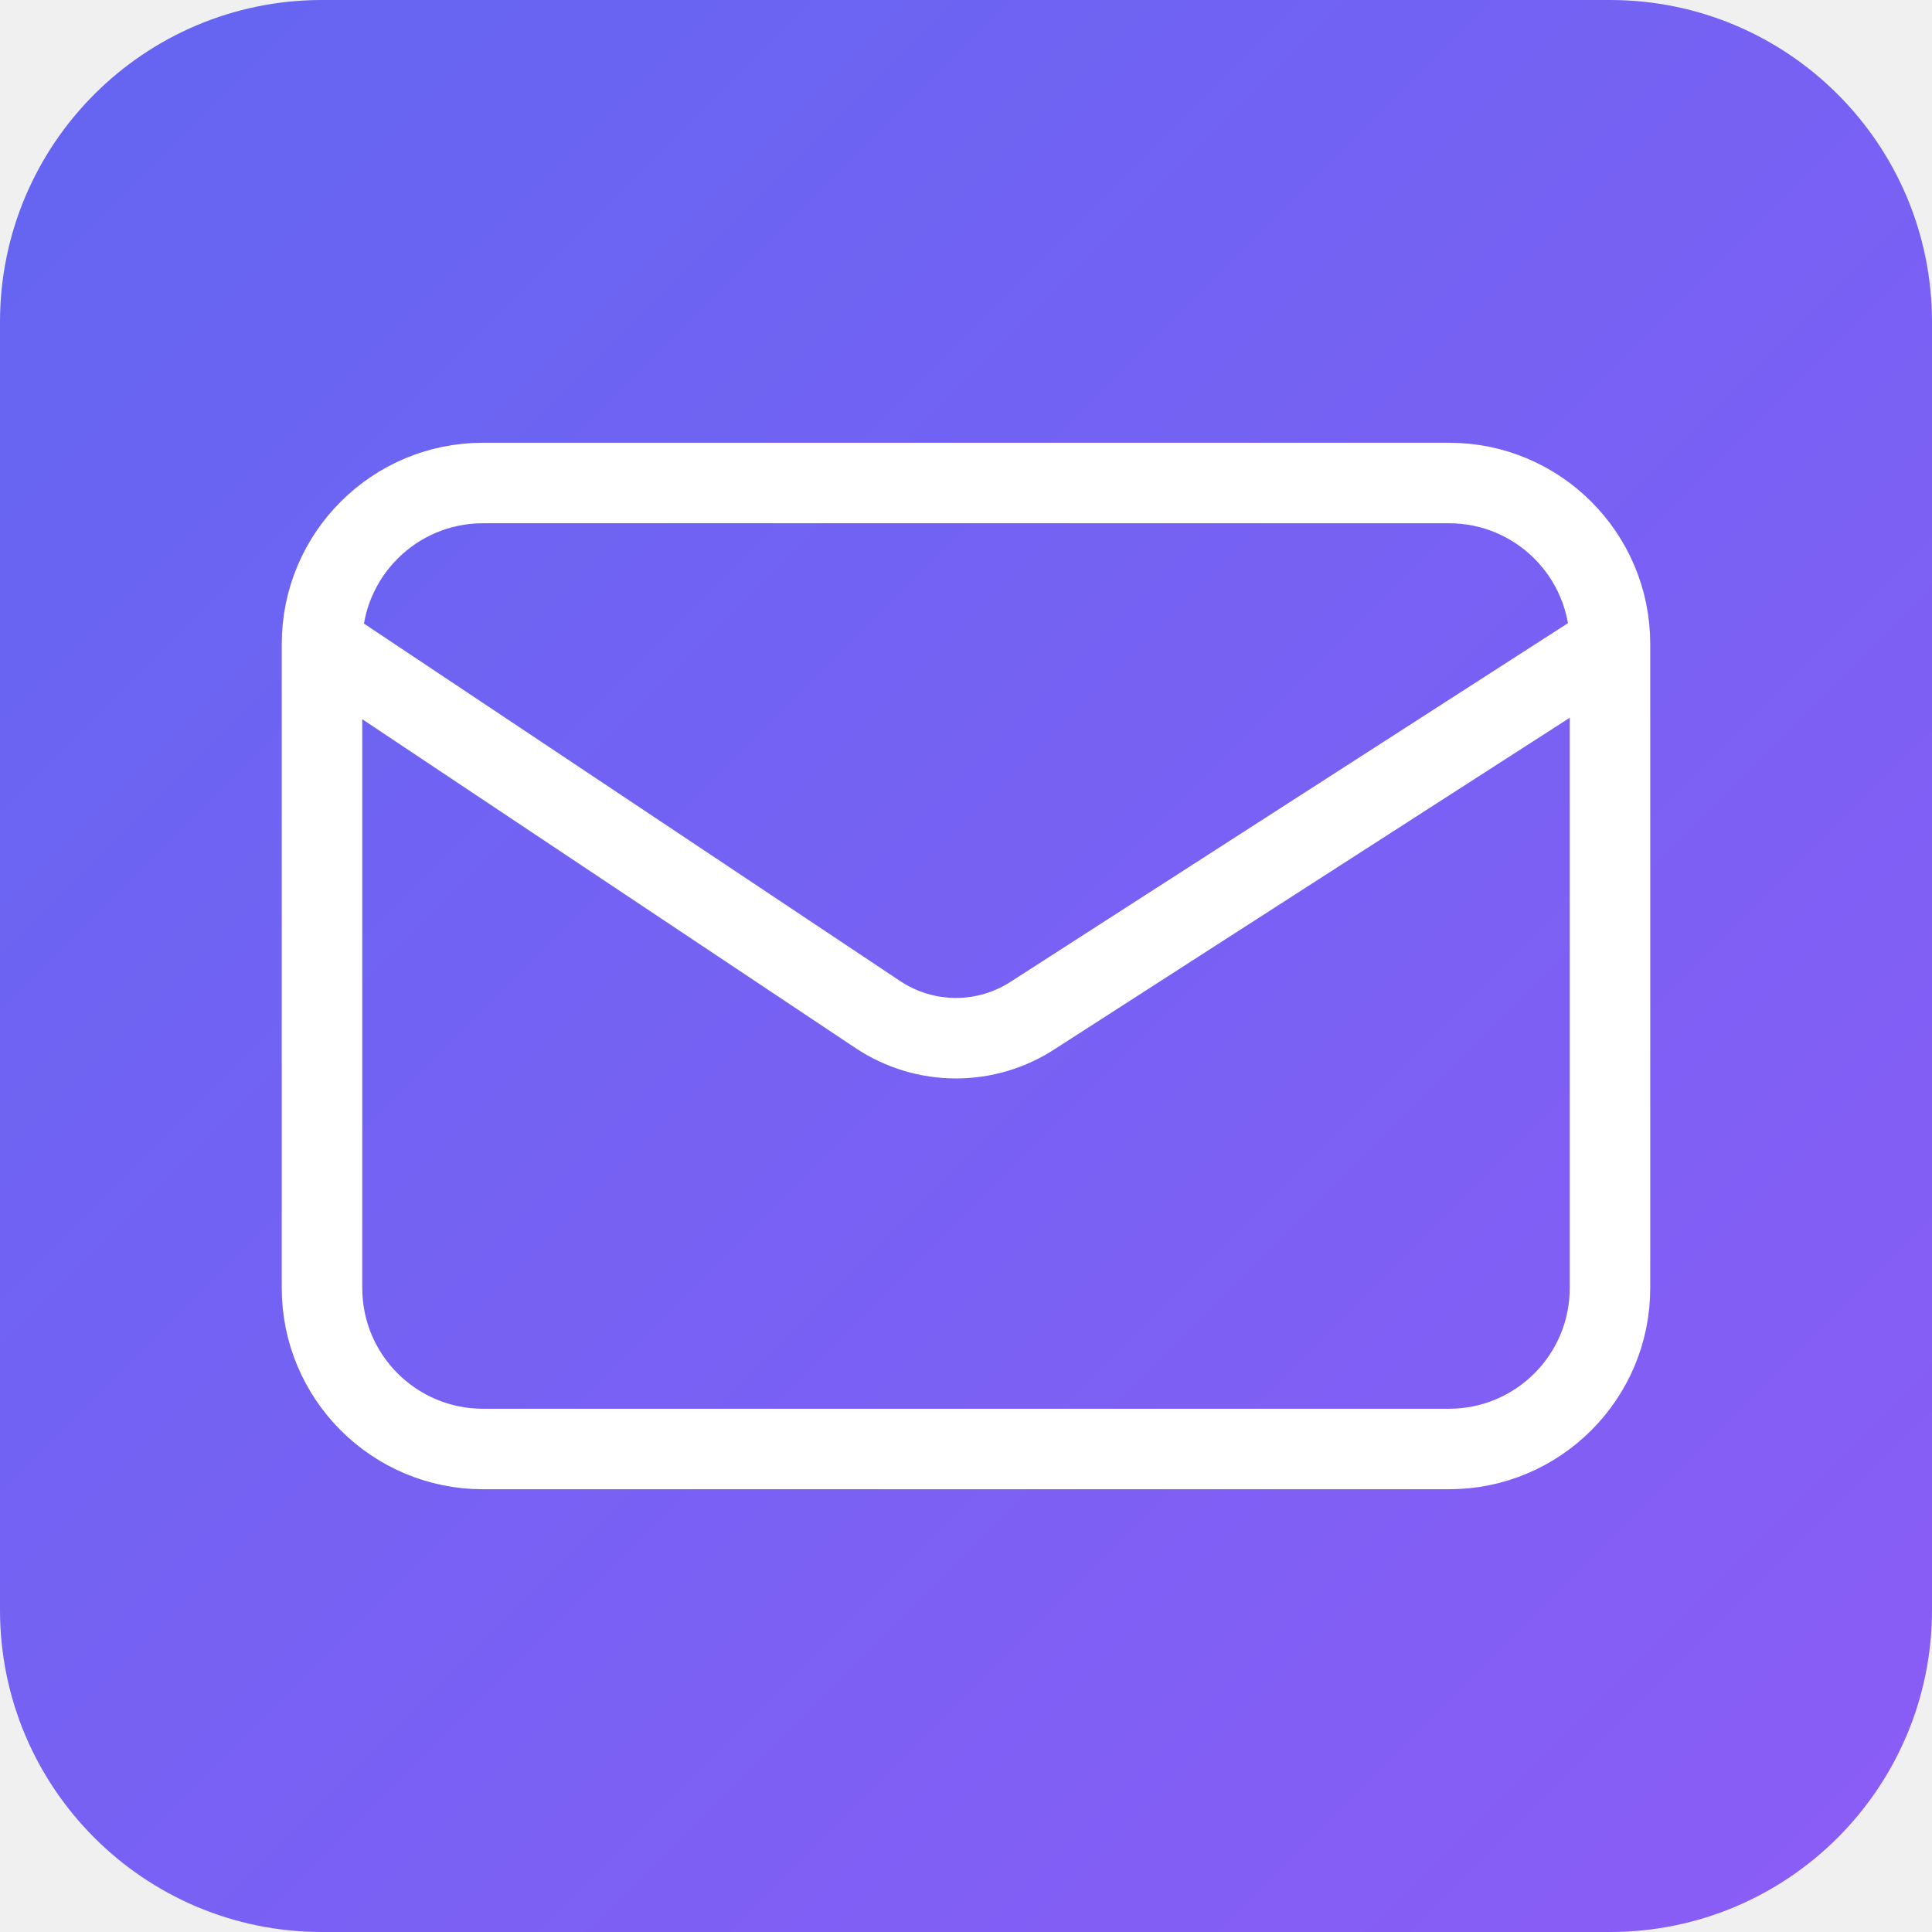
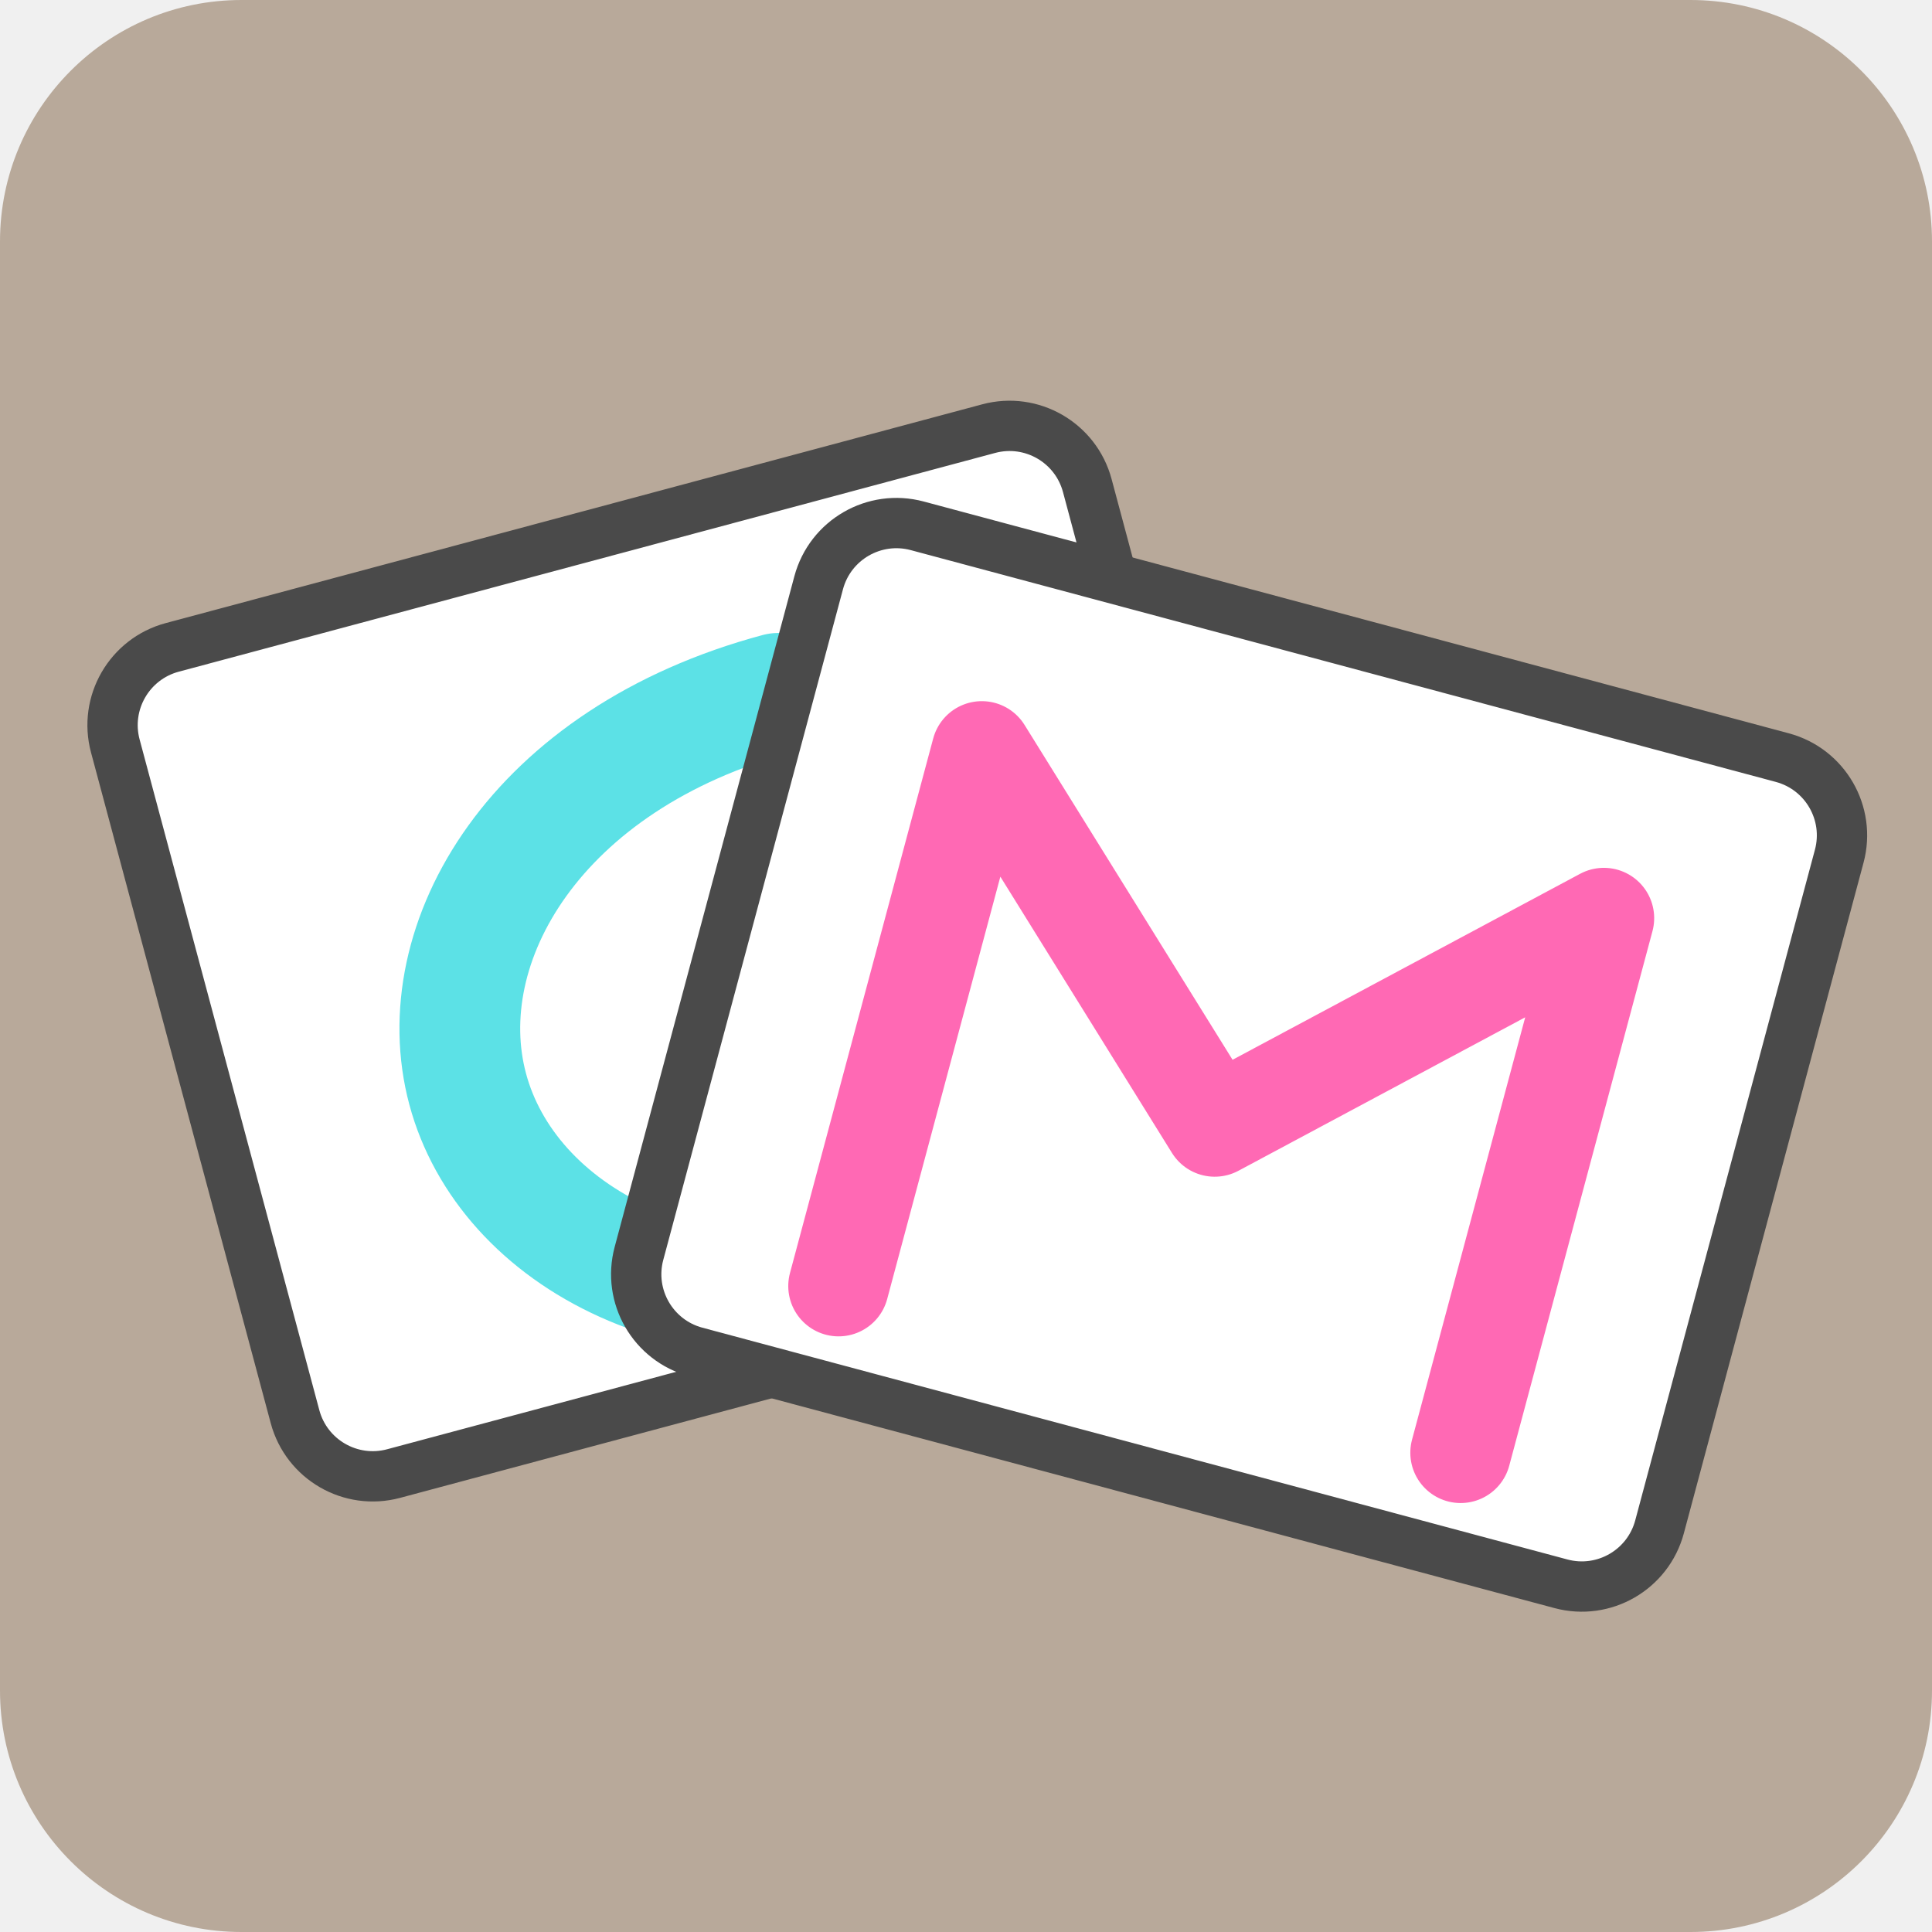
<svg xmlns="http://www.w3.org/2000/svg" width="192" height="192" viewBox="0 0 192 192">
-   <defs>
-     <linearGradient id="grad" x1="0%" y1="0%" x2="100%" y2="100%">
-       <stop offset="0%" style="stop-color:#6366f1" />
-       <stop offset="100%" style="stop-color:#8b5cf6" />
-     </linearGradient>
-   </defs>
-   <rect width="192" height="192" rx="32" fill="url(#grad)" />
-   <path d="M32 64l55.23 36.82a14 14 0 0015.54 0L160 64M48 144h96a16 16 0 0016-16V64a16 16 0 00-16-16H48a16 16 0 00-16 16v64a16 16 0 0016 16z" fill="none" stroke="white" stroke-width="8" stroke-linecap="round" stroke-linejoin="round" />
+   <rect width="192" height="192" rx="24" fill="#b8a99a" />
+   <g transform="translate(96, 96) rotate(-15) translate(-96, -96)">
+     <rect x="20" y="45" width="100" height="85" rx="8" fill="white" stroke="#4a4a4a" stroke-width="5" />
+     <path d="M85 65 C60 65 45 80 45 95 C45 110 60 125 85 125" fill="none" stroke="#5ce1e6" stroke-width="12" stroke-linecap="round" />
+   </g>
+   <g transform="translate(96, 96) rotate(15) translate(-96, -96)">
+     <rect x="72" y="55" width="105" height="85" rx="8" fill="white" stroke="#4a4a4a" stroke-width="5" />
+     <path d="M92 130 L92 75 L124 105 L156 75 L156 130" fill="none" stroke="#ff69b4" stroke-width="10" stroke-linecap="round" stroke-linejoin="round" />
+   </g>
</svg>
